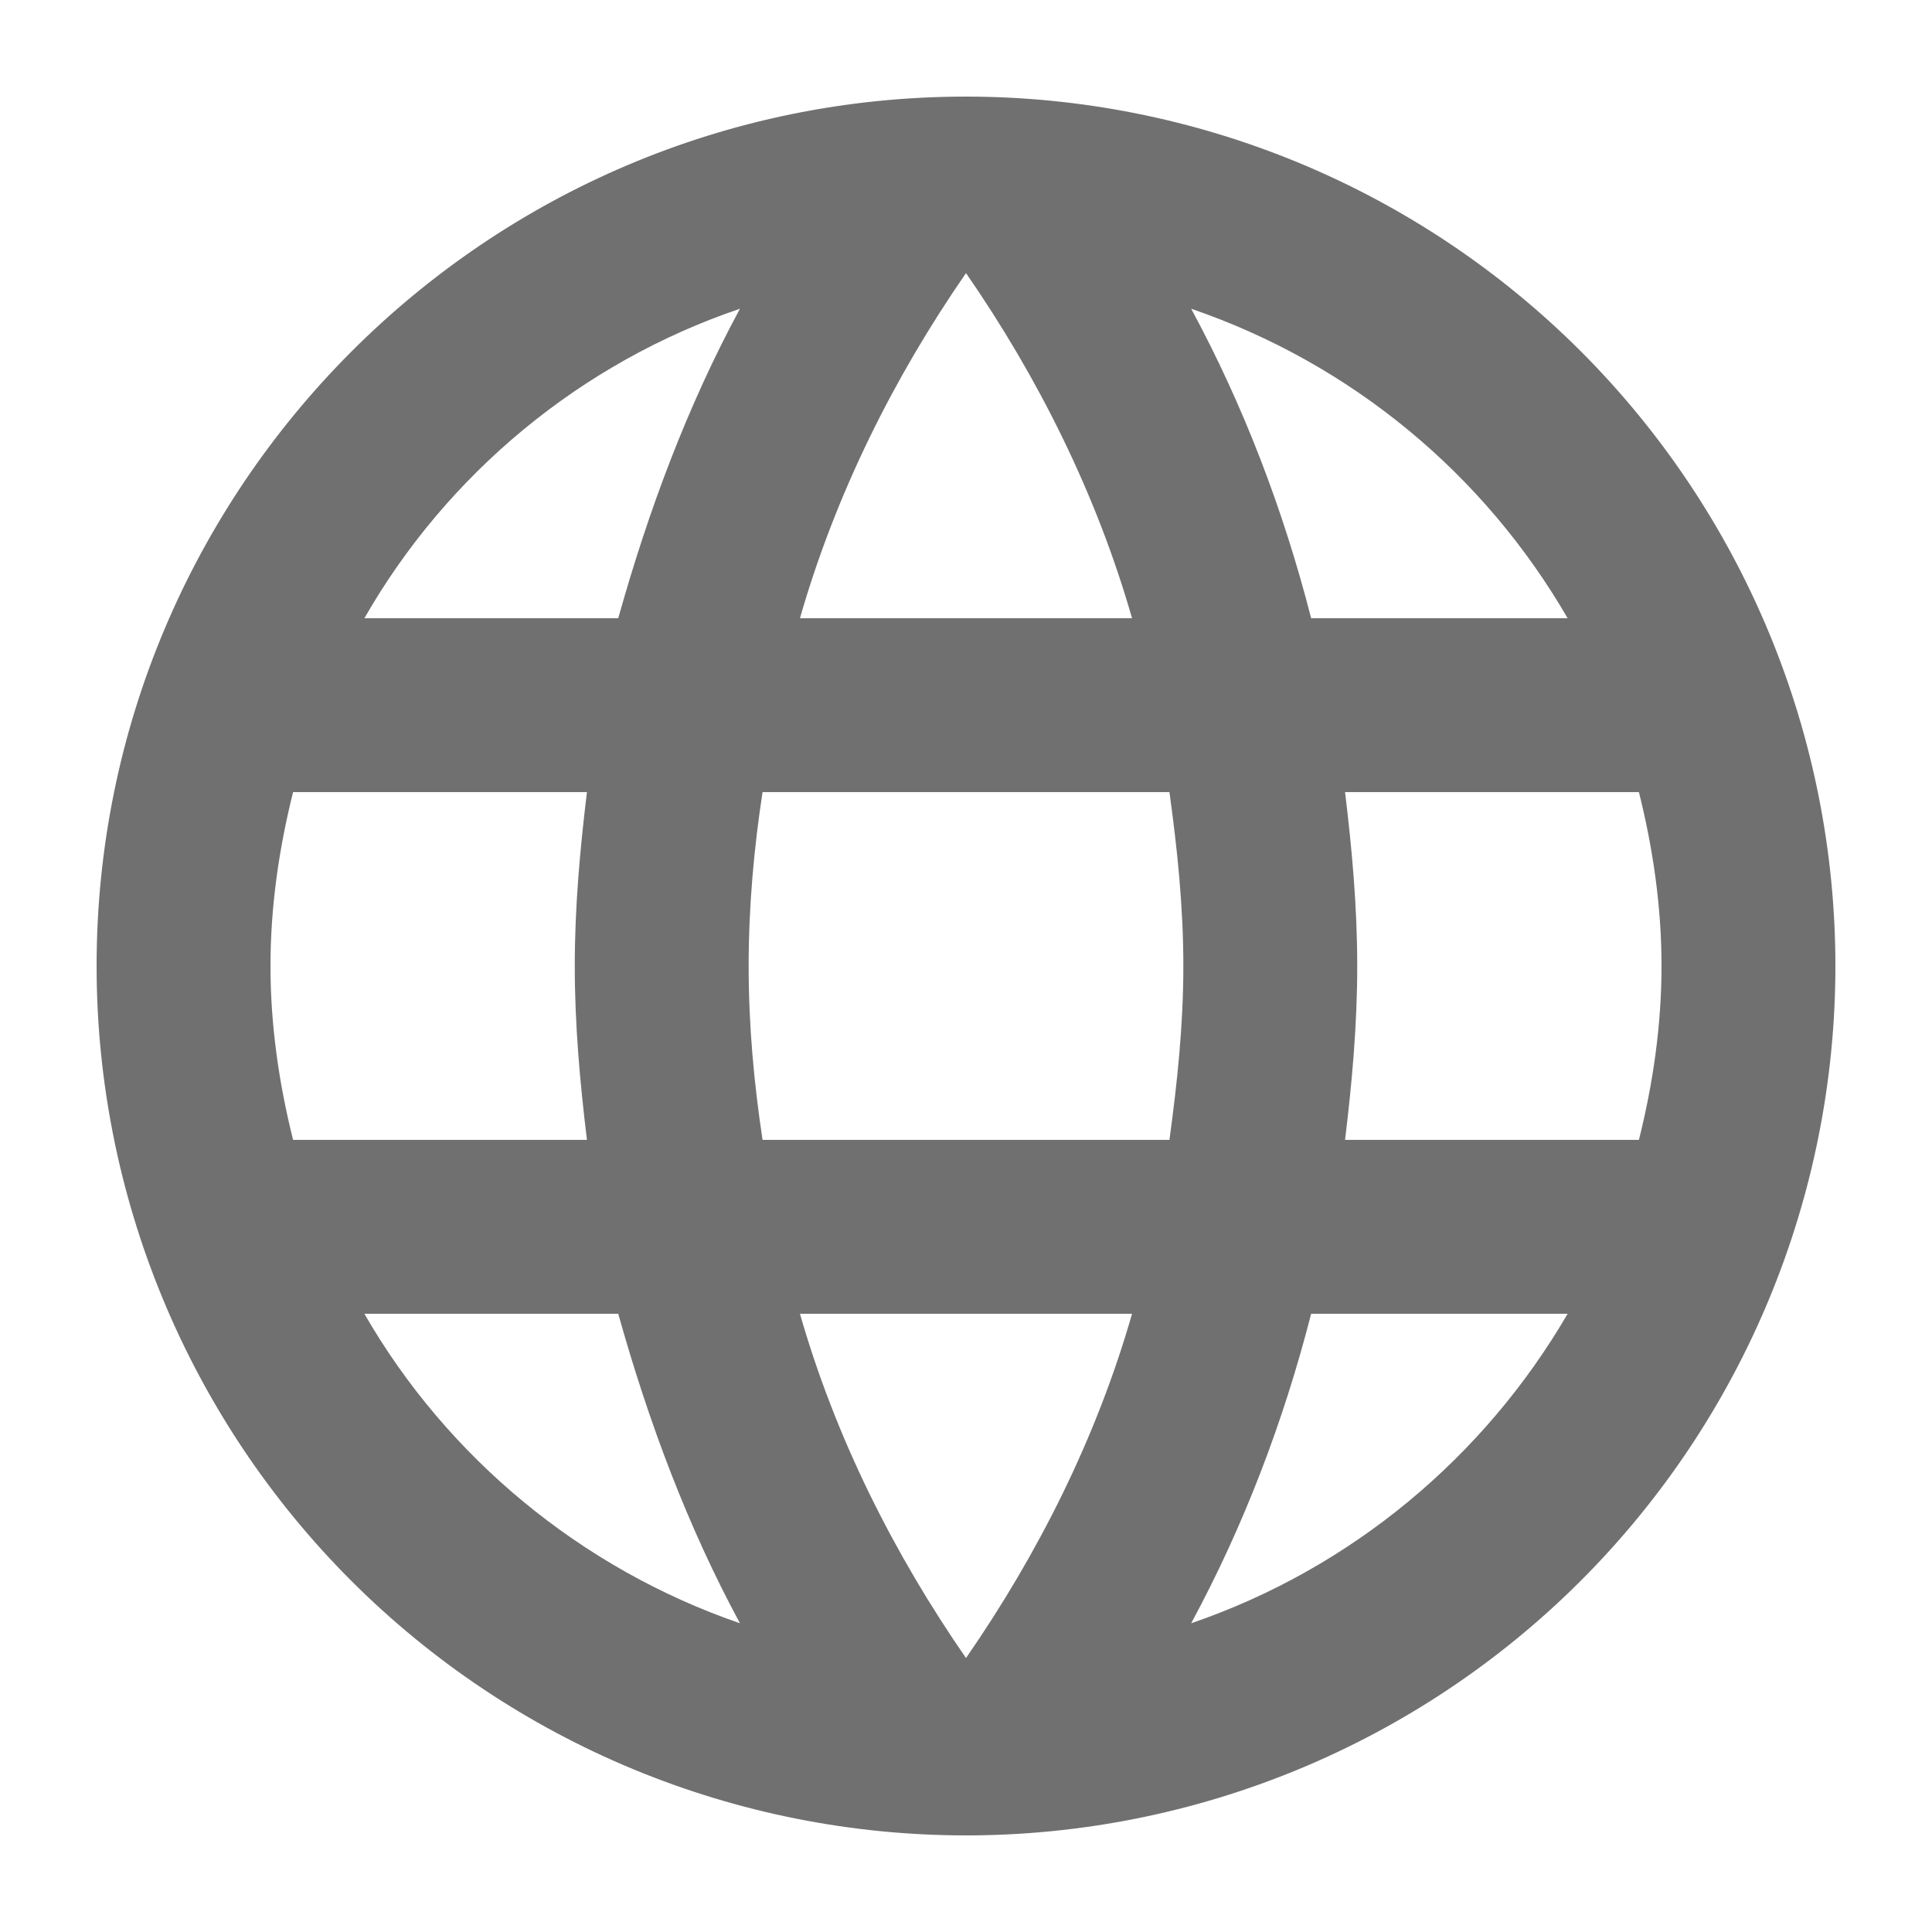
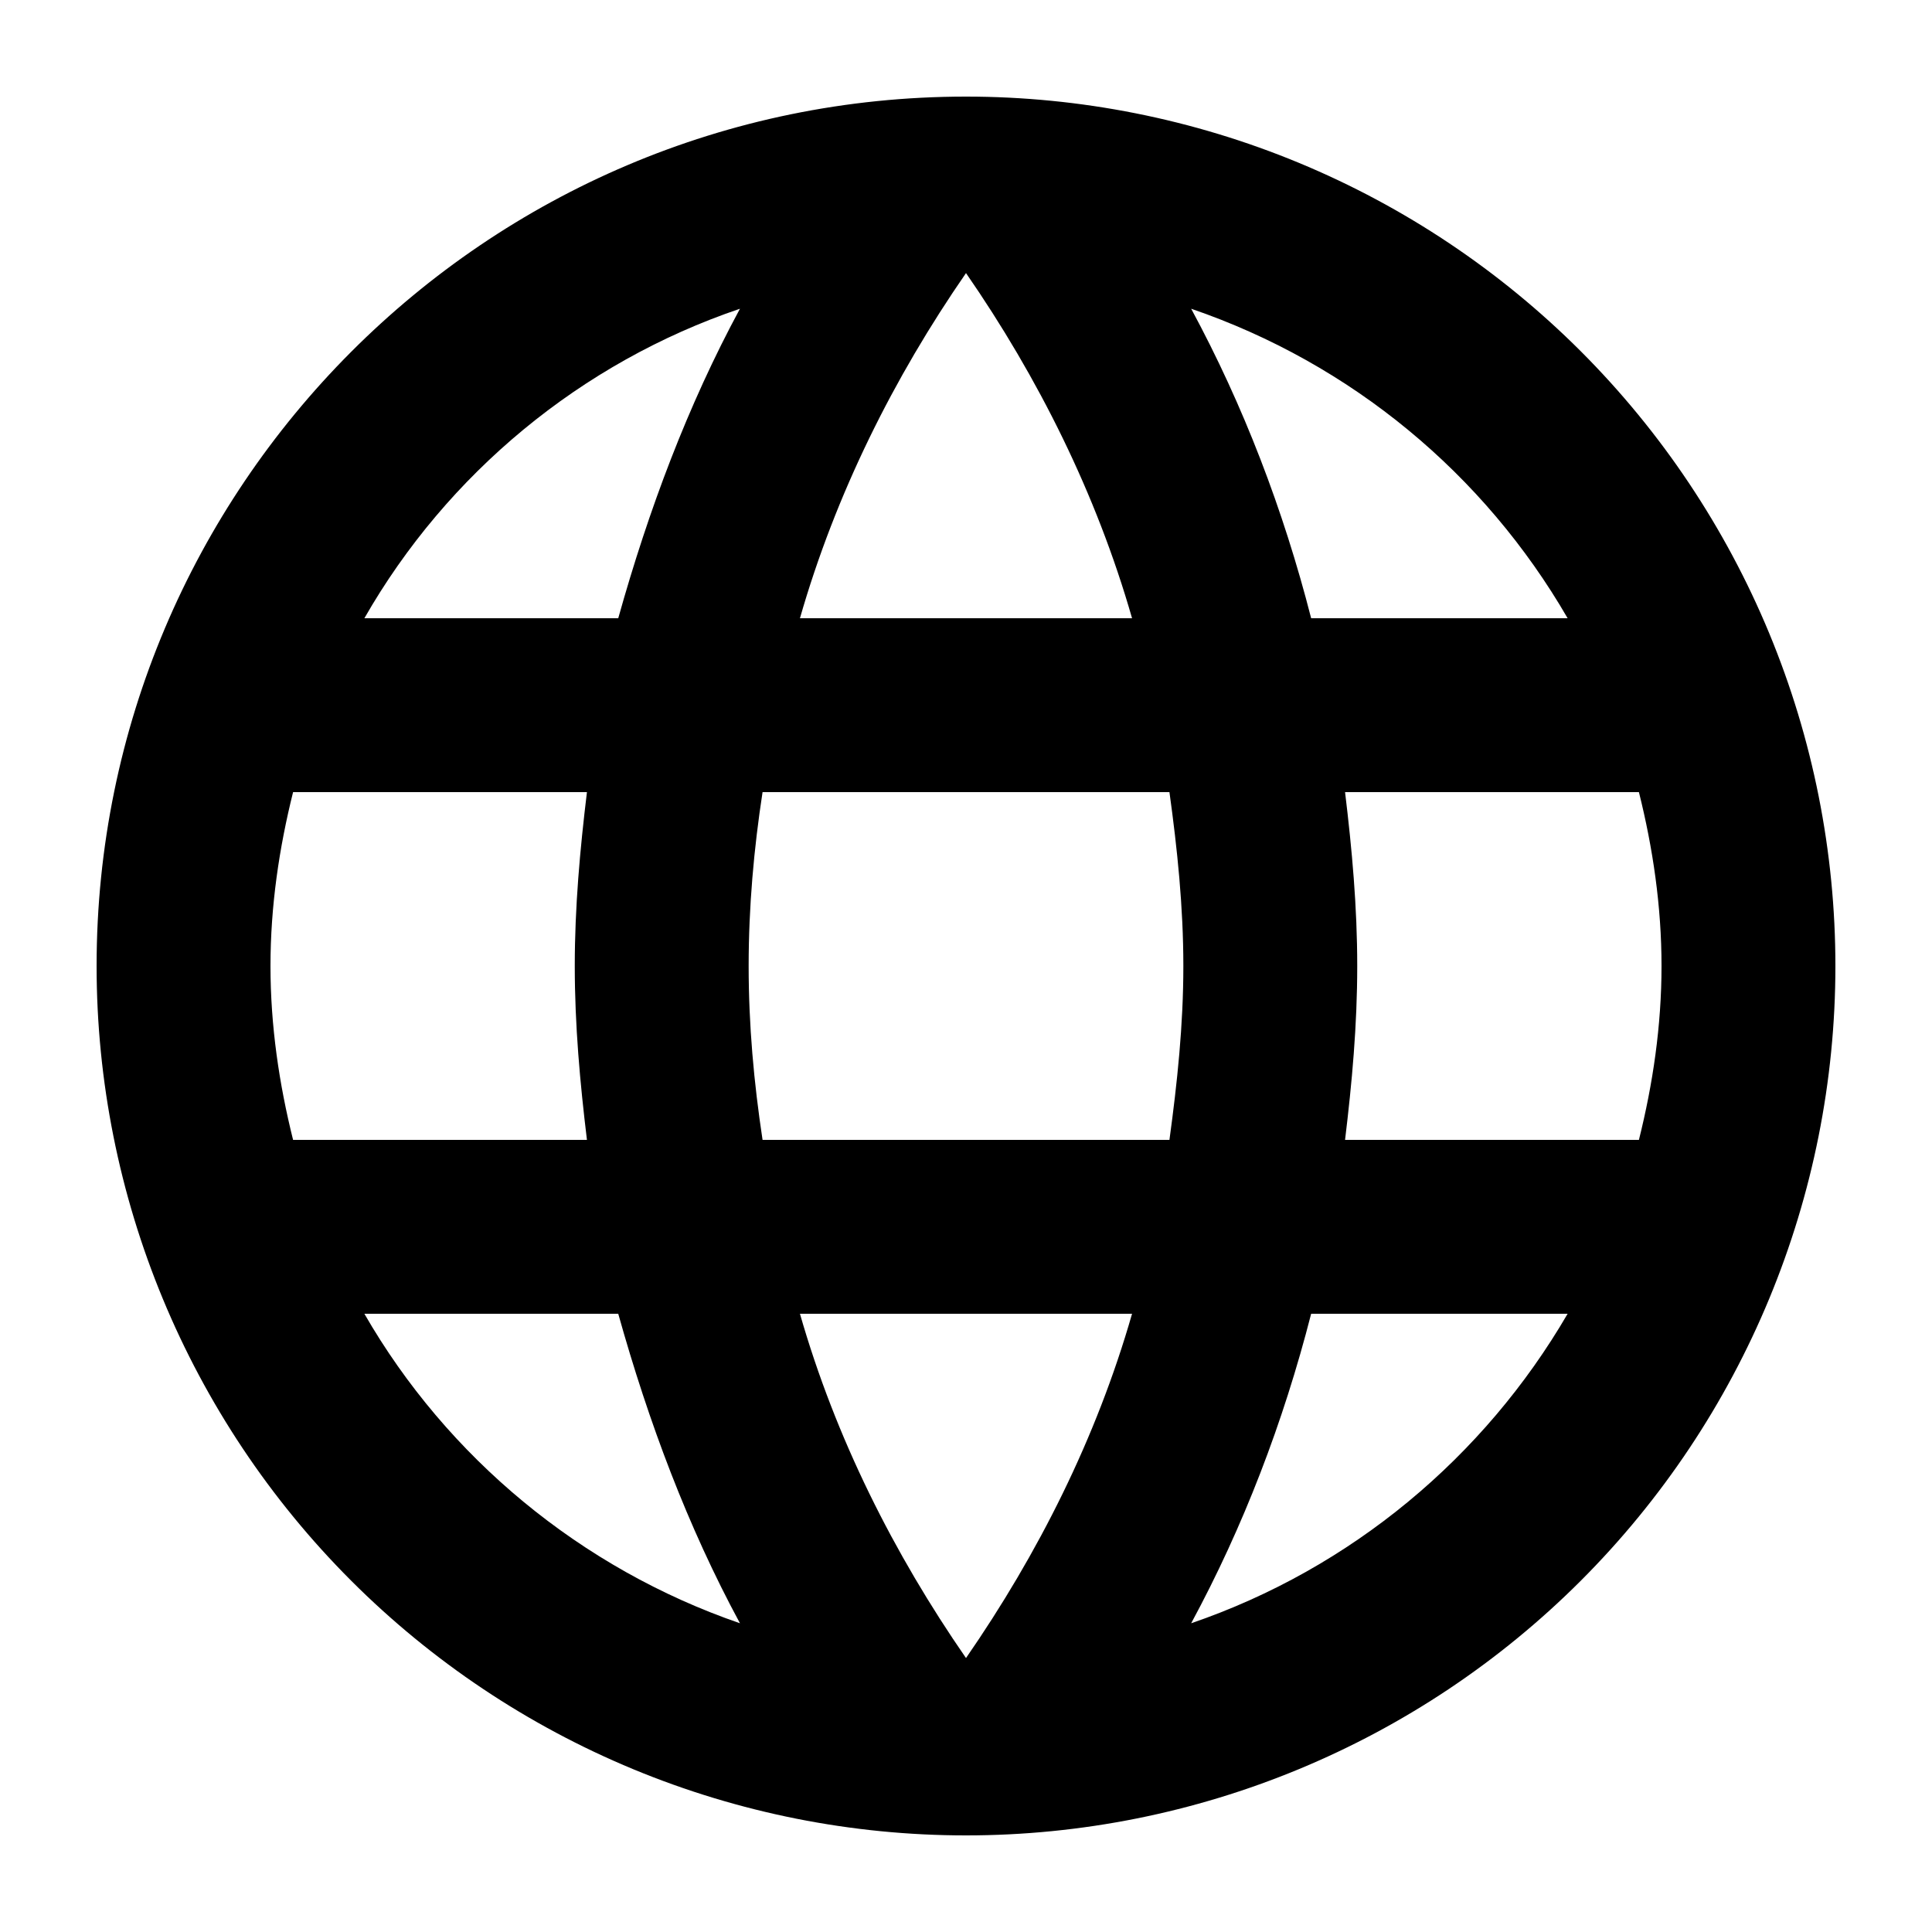
<svg xmlns="http://www.w3.org/2000/svg" width="100" height="100" viewBox="0 0 100 100" fill="none">
-   <path d="M69.62 59C69.98 56.03 70.25 53.06 70.25 50C70.25 46.94 69.98 43.97 69.62 41H84.83C85.55 43.88 86 46.895 86 50C86 53.105 85.55 56.12 84.83 59M61.655 84.02C64.355 79.025 66.425 73.625 67.865 68H81.14C76.82 75.425 69.935 81.185 61.655 84.02ZM60.53 59H39.47C39.02 56.03 38.75 53.06 38.75 50C38.75 46.94 39.02 43.925 39.47 41H60.53C60.935 43.925 61.25 46.94 61.25 50C61.25 53.06 60.935 56.03 60.53 59ZM50 85.82C46.265 80.42 43.25 74.435 41.405 68H58.595C56.75 74.435 53.735 80.42 50 85.82ZM32 32H18.86C23.135 24.53 30.065 18.77 38.3 15.98C35.6 20.975 33.575 26.375 32 32ZM18.86 68H32C33.575 73.625 35.6 79.025 38.3 84.02C30.065 81.185 23.135 75.425 18.86 68ZM15.17 59C14.45 56.12 14 53.105 14 50C14 46.895 14.45 43.88 15.17 41H30.38C30.02 43.97 29.75 46.94 29.75 50C29.75 53.06 30.02 56.03 30.38 59M50 14.135C53.735 19.535 56.75 25.565 58.595 32H41.405C43.25 25.565 46.265 19.535 50 14.135ZM81.14 32H67.865C66.425 26.375 64.355 20.975 61.655 15.98C69.935 18.815 76.82 24.53 81.14 32ZM50 5C25.115 5 5 25.25 5 50C5 61.935 9.741 73.381 18.18 81.82C22.359 85.998 27.32 89.313 32.779 91.575C38.239 93.836 44.09 95 50 95C61.935 95 73.381 90.259 81.82 81.82C90.259 73.381 95 61.935 95 50C95 44.09 93.836 38.239 91.575 32.779C89.313 27.32 85.998 22.359 81.82 18.18C77.641 14.002 72.68 10.687 67.221 8.425C61.761 6.164 55.91 5 50 5Z" fill="#707070" />
+   <path d="M69.62 59C69.98 56.03 70.25 53.06 70.25 50C70.25 46.94 69.98 43.97 69.62 41H84.83C85.55 43.88 86 46.895 86 50C86 53.105 85.55 56.12 84.83 59M61.655 84.02C64.355 79.025 66.425 73.625 67.865 68H81.14C76.82 75.425 69.935 81.185 61.655 84.02ZM60.53 59H39.47C39.02 56.03 38.75 53.06 38.75 50C38.75 46.94 39.02 43.925 39.47 41H60.53C60.935 43.925 61.25 46.94 61.25 50C61.25 53.06 60.935 56.03 60.53 59ZM50 85.82C46.265 80.42 43.25 74.435 41.405 68H58.595C56.75 74.435 53.735 80.42 50 85.82ZM32 32H18.86C23.135 24.53 30.065 18.77 38.3 15.98C35.6 20.975 33.575 26.375 32 32ZM18.86 68H32C33.575 73.625 35.6 79.025 38.3 84.02C30.065 81.185 23.135 75.425 18.86 68ZM15.17 59C14.45 56.12 14 53.105 14 50C14 46.895 14.45 43.88 15.17 41H30.38C30.02 43.97 29.75 46.94 29.75 50C29.75 53.06 30.02 56.03 30.38 59M50 14.135C53.735 19.535 56.75 25.565 58.595 32H41.405C43.25 25.565 46.265 19.535 50 14.135ZM81.14 32H67.865C66.425 26.375 64.355 20.975 61.655 15.98C69.935 18.815 76.82 24.53 81.14 32ZM50 5C25.115 5 5 25.25 5 50C5 61.935 9.741 73.381 18.18 81.82C22.359 85.998 27.32 89.313 32.779 91.575C38.239 93.836 44.09 95 50 95C61.935 95 73.381 90.259 81.82 81.82C90.259 73.381 95 61.935 95 50C95 44.09 93.836 38.239 91.575 32.779C89.313 27.32 85.998 22.359 81.82 18.18C77.641 14.002 72.68 10.687 67.221 8.425C61.761 6.164 55.91 5 50 5Z" fill="black" />
</svg>
